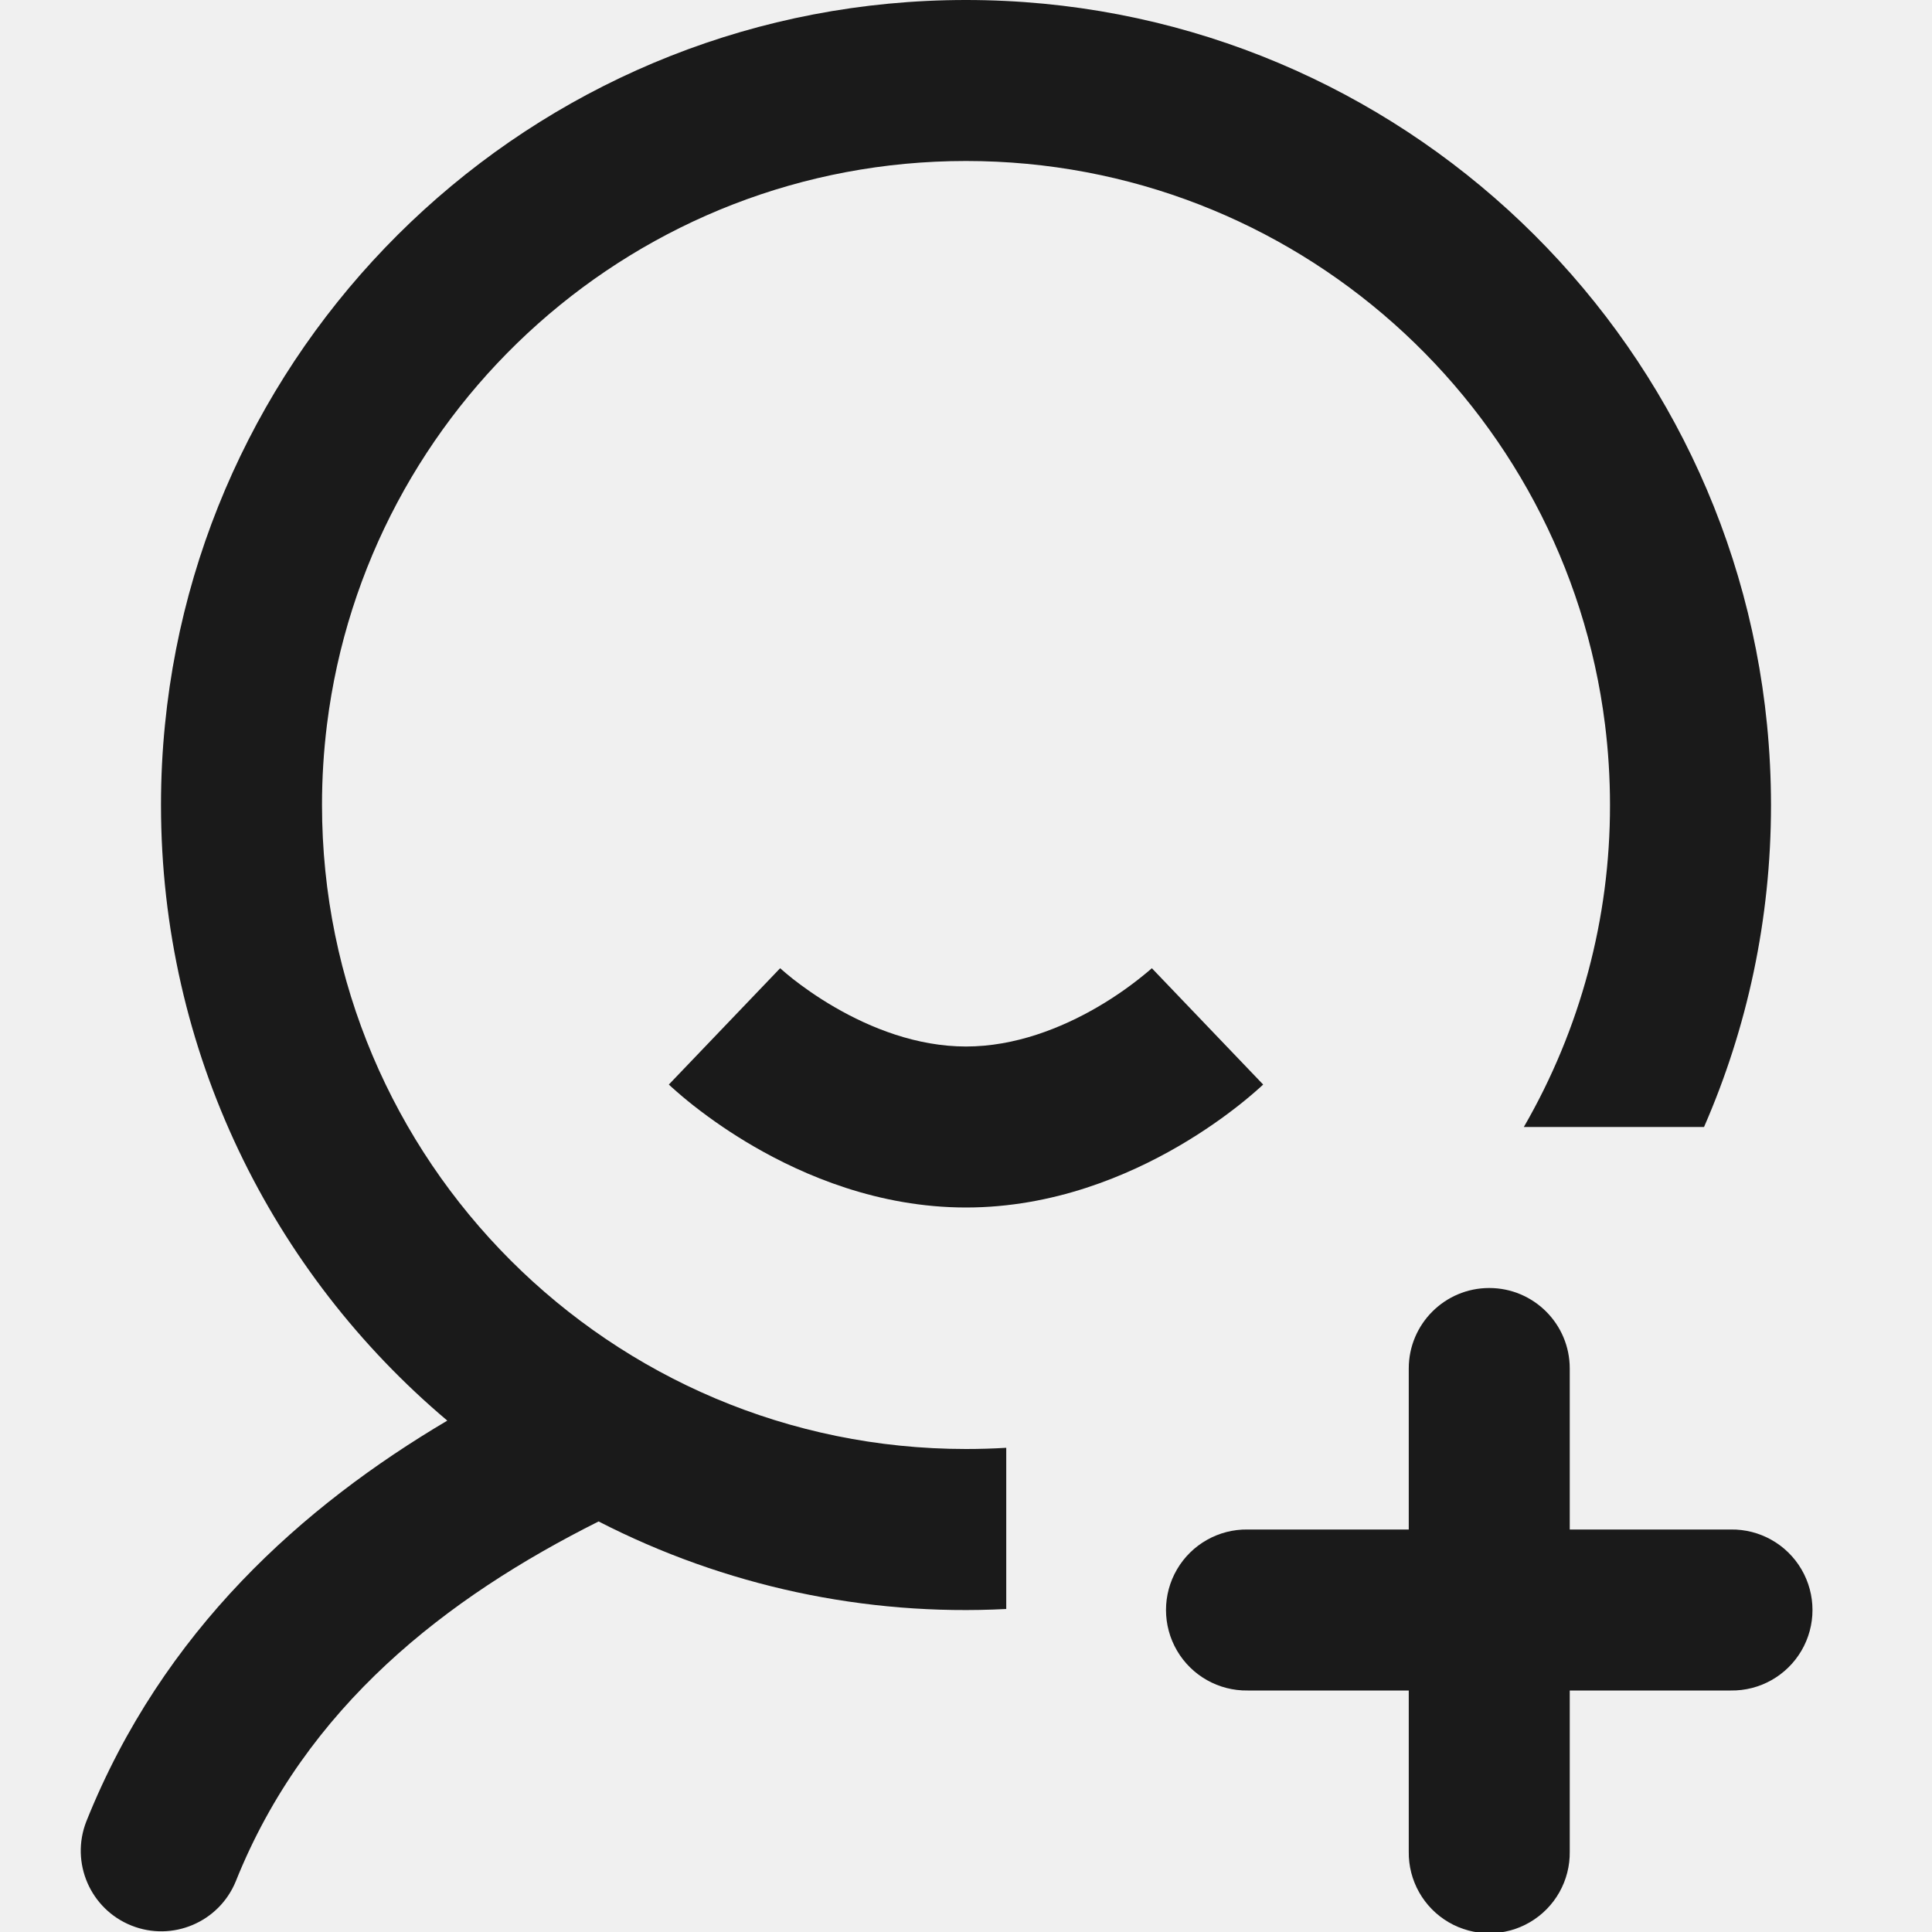
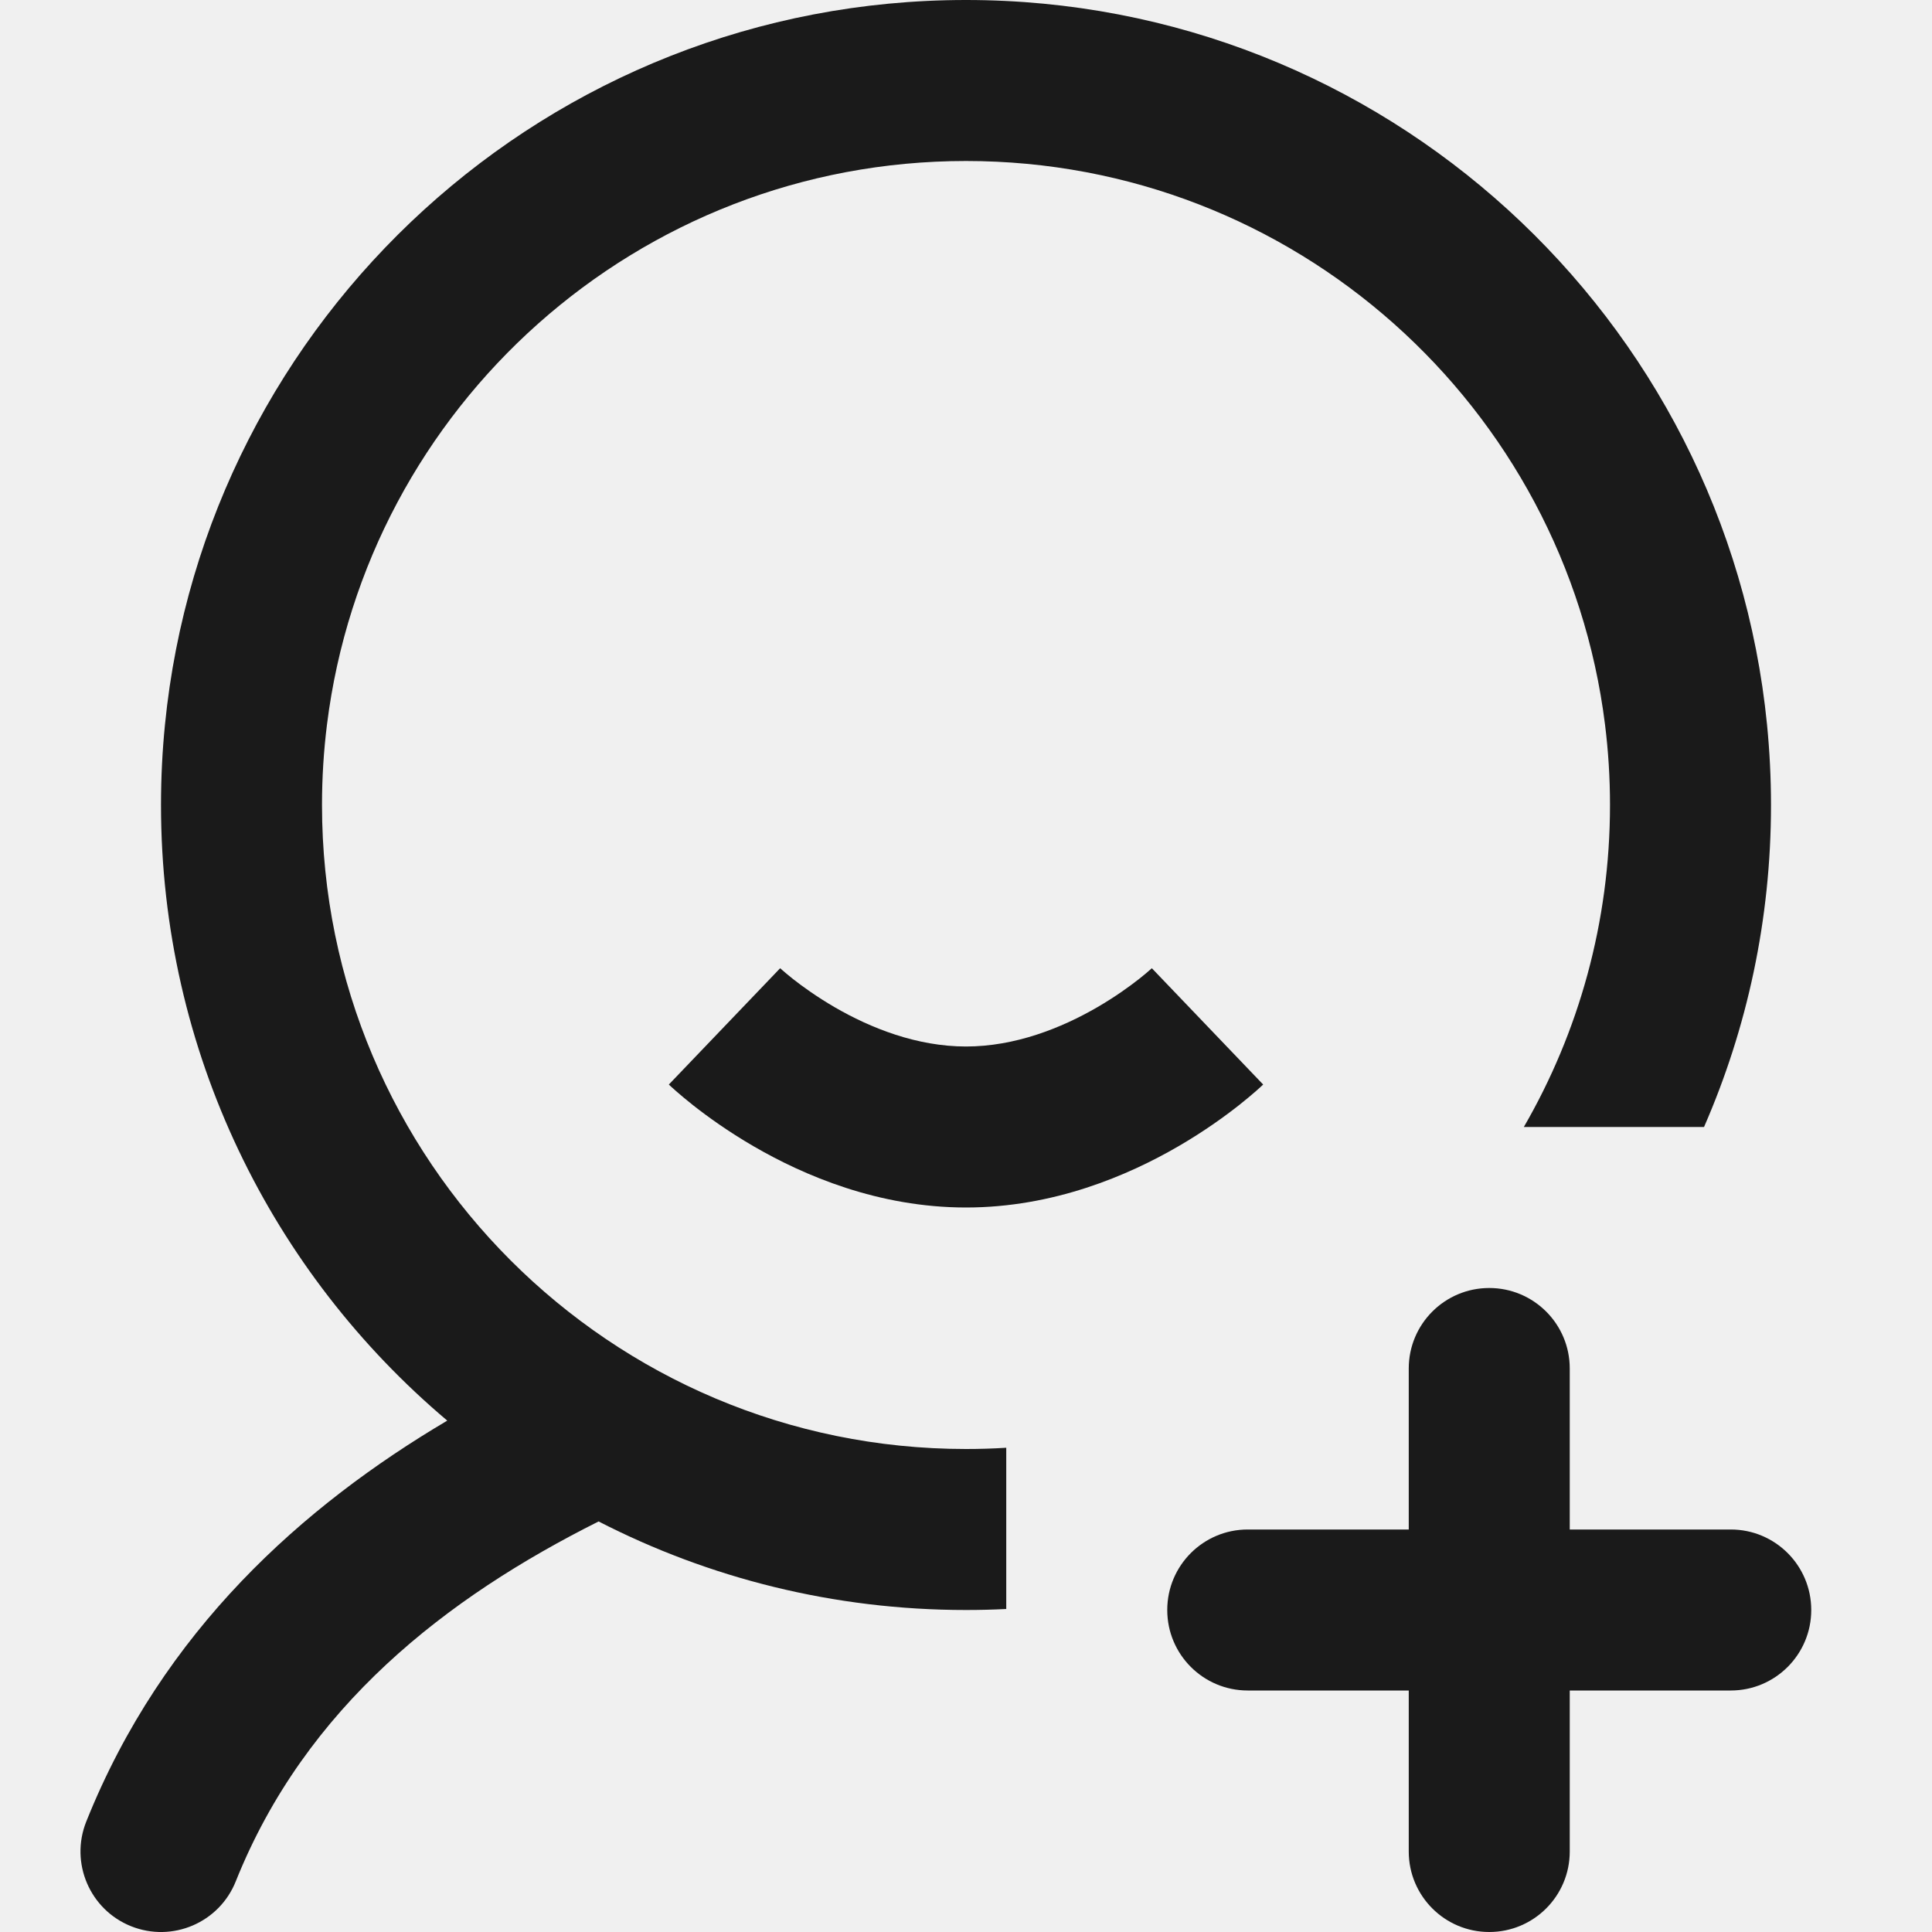
- <svg xmlns="http://www.w3.org/2000/svg" viewBox="0 0 1024 1024">
-   <path fill="#1A1A1A" d="M850.69 384c-20.99-168.38-164.61-298.67-338.69-298.67-174.08 0-317.7 130.28-338.69 298.67a344.7 344.7 0 0 0-2.64 42.67c0 188.52 152.83 341.33 341.33 341.33 7.17 0 14.29-0.21 21.33-0.64v85.44a424.85 424.85 0 0 1-216.06-46.4c-80.51 40.34-155.2 97.98-192.32 190.78a42.67 42.67 0 0 1-79.23-31.7c40.6-101.48 115.05-167.38 191.36-212.52-92.82-78.29-151.74-195.41-151.75-326.29 0-14.4 0.7-28.63 2.12-42.67 21.4-215.62 203.31-384 424.53-384 221.27 0 403.18 168.38 424.57 384 1.39 14.04 2.11 28.27 2.12 42.67 0 60.67-12.67 118.4-35.5 170.66h-95.51a339.75 339.75 0 0 0 45.67-170.66c0-14.44-0.9-28.69-2.64-42.67z" />
-   <path fill="#1A1A1A" d="M354.5 574.83s-0.02-0.02 29.5-30.83c29.53-30.81 29.5-30.83 29.5-30.83l1.18 1.05c1.15 1 3.03 2.6 5.54 4.61 5.12 4.01 12.65 9.47 22.06 14.93 19.29 11.22 43.78 20.91 69.72 20.91 25.94 0 50.43-9.69 69.72-20.91a191.7 191.7 0 0 0 27.6-19.54 65.28 65.28 0 0 0 1.18-1.05s-0.02 0.02 29.5 30.83c29.53 30.81 29.5 30.83 29.5 30.83l-0.06 0.06-0.11 0.11-0.27 0.25-0.84 0.77a223.68 223.68 0 0 1-11.64 9.81c-7.59 5.99-18.47 13.87-32 21.72-26.62 15.47-66.13 32.45-112.58 32.45s-85.95-16.98-112.58-32.43a276.69 276.69 0 0 1-32-21.71 223.68 223.68 0 0 1-11.64-9.84l-0.56-0.51-0.25-0.26-0.3-0.25-0.11-0.11-0.04-0.06h-0.02z m256-61.66l0.08-0.08-0.04 0.04-0.02 0.04h-0.02z m178.83 169.5a42.67 42.67 0 0 1 42.67 42.66v85.34h85.33a42.67 42.67 0 1 1 0 85.33h-85.33v85.33a42.67 42.67 0 1 1-85.33 0v-85.33h-85.34a42.67 42.67 0 1 1 0-85.33h85.34v-85.34a42.67 42.67 0 0 1 42.66-42.66z" />
+ <svg xmlns="http://www.w3.org/2000/svg" viewBox="0 0 48 48" fill="none">
+   <g clip-path="url(#clip0_8118_26088)">
+     <path d="M39.876 18C38.892 10.107 32.159 4 24 4C15.841 4 9.108 10.107 8.124 18C8.042 18.655 8 19.323 8 20C8 28.837 15.164 36 24 36C24.336 36 24.669 35.99 25 35.969V39.975C24.669 39.992 24.335 40 24 40C20.712 40 17.608 39.206 14.872 37.8C11.098 39.691 7.597 42.393 5.857 46.743C5.447 47.768 4.283 48.267 3.257 47.857C2.232 47.447 1.733 46.283 2.143 45.257C4.046 40.5 7.536 37.411 11.112 35.295C6.763 31.626 4 26.136 4 20C4 19.325 4.033 18.658 4.099 18C5.102 7.893 13.629 0 24 0C34.371 0 42.898 7.893 43.901 18C43.966 18.658 44 19.325 44 20C44 22.844 43.406 25.55 42.336 28H37.859C39.221 25.647 40 22.914 40 20C40 19.323 39.958 18.655 39.876 18Z" fill="#1A1A1A" />
+     <path d="M16.617 26.945C16.617 26.945 16.616 26.944 18 25.5C19.384 24.056 19.383 24.055 19.383 24.055C19.392 24.064 19.411 24.08 19.438 24.104C19.492 24.151 19.58 24.226 19.698 24.32C19.937 24.508 20.291 24.764 20.732 25.021C21.636 25.546 22.784 26 24 26C25.216 26 26.364 25.546 27.268 25.021C27.709 24.764 28.063 24.508 28.302 24.32C28.421 24.226 28.509 24.151 28.562 24.104C28.589 24.08 28.608 24.064 28.617 24.055C28.617 24.055 28.616 24.056 30 25.5C31.384 26.944 31.383 26.945 31.383 26.945L31.38 26.948L31.375 26.953L31.362 26.965C31.351 26.975 31.339 26.987 31.323 27.001C31.292 27.029 31.251 27.066 31.2 27.111C31.098 27.2 30.956 27.321 30.777 27.462C30.421 27.742 29.911 28.111 29.277 28.479C28.029 29.204 26.177 30 24 30C21.823 30 19.971 29.204 18.723 28.479C18.089 28.111 17.579 27.742 17.223 27.462C17.044 27.321 16.902 27.2 16.8 27.111C16.749 27.066 16.708 27.029 16.677 27.001L16.651 26.977L16.639 26.965L16.625 26.953L16.62 26.948L16.618 26.945L16.617 26.945Z" fill="#1A1A1A" />
+     <path d="M28.617 24.055L28.621 24.051L28.619 24.053L28.618 24.055L28.617 24.055Z" fill="#1A1A1A" />
+     <path d="M37 32C38.105 32 39 32.895 39 34V38H43C44.105 38 45 38.895 45 40C45 41.105 44.105 42 43 42H39V46C39 47.105 38.105 48 37 48C35.895 48 35 47.105 35 46V42H31C29.895 42 29 41.105 29 40C29 38.895 29.895 38 31 38H35V34C35 32.895 35.895 32 37 32Z" fill="#1A1A1A" />
+   </g>
+   <defs>
+     <clipPath id="clip0_8118_26088">
+       <rect width="48" height="48" fill="white" />
+     </clipPath>
+   </defs>
</svg>
